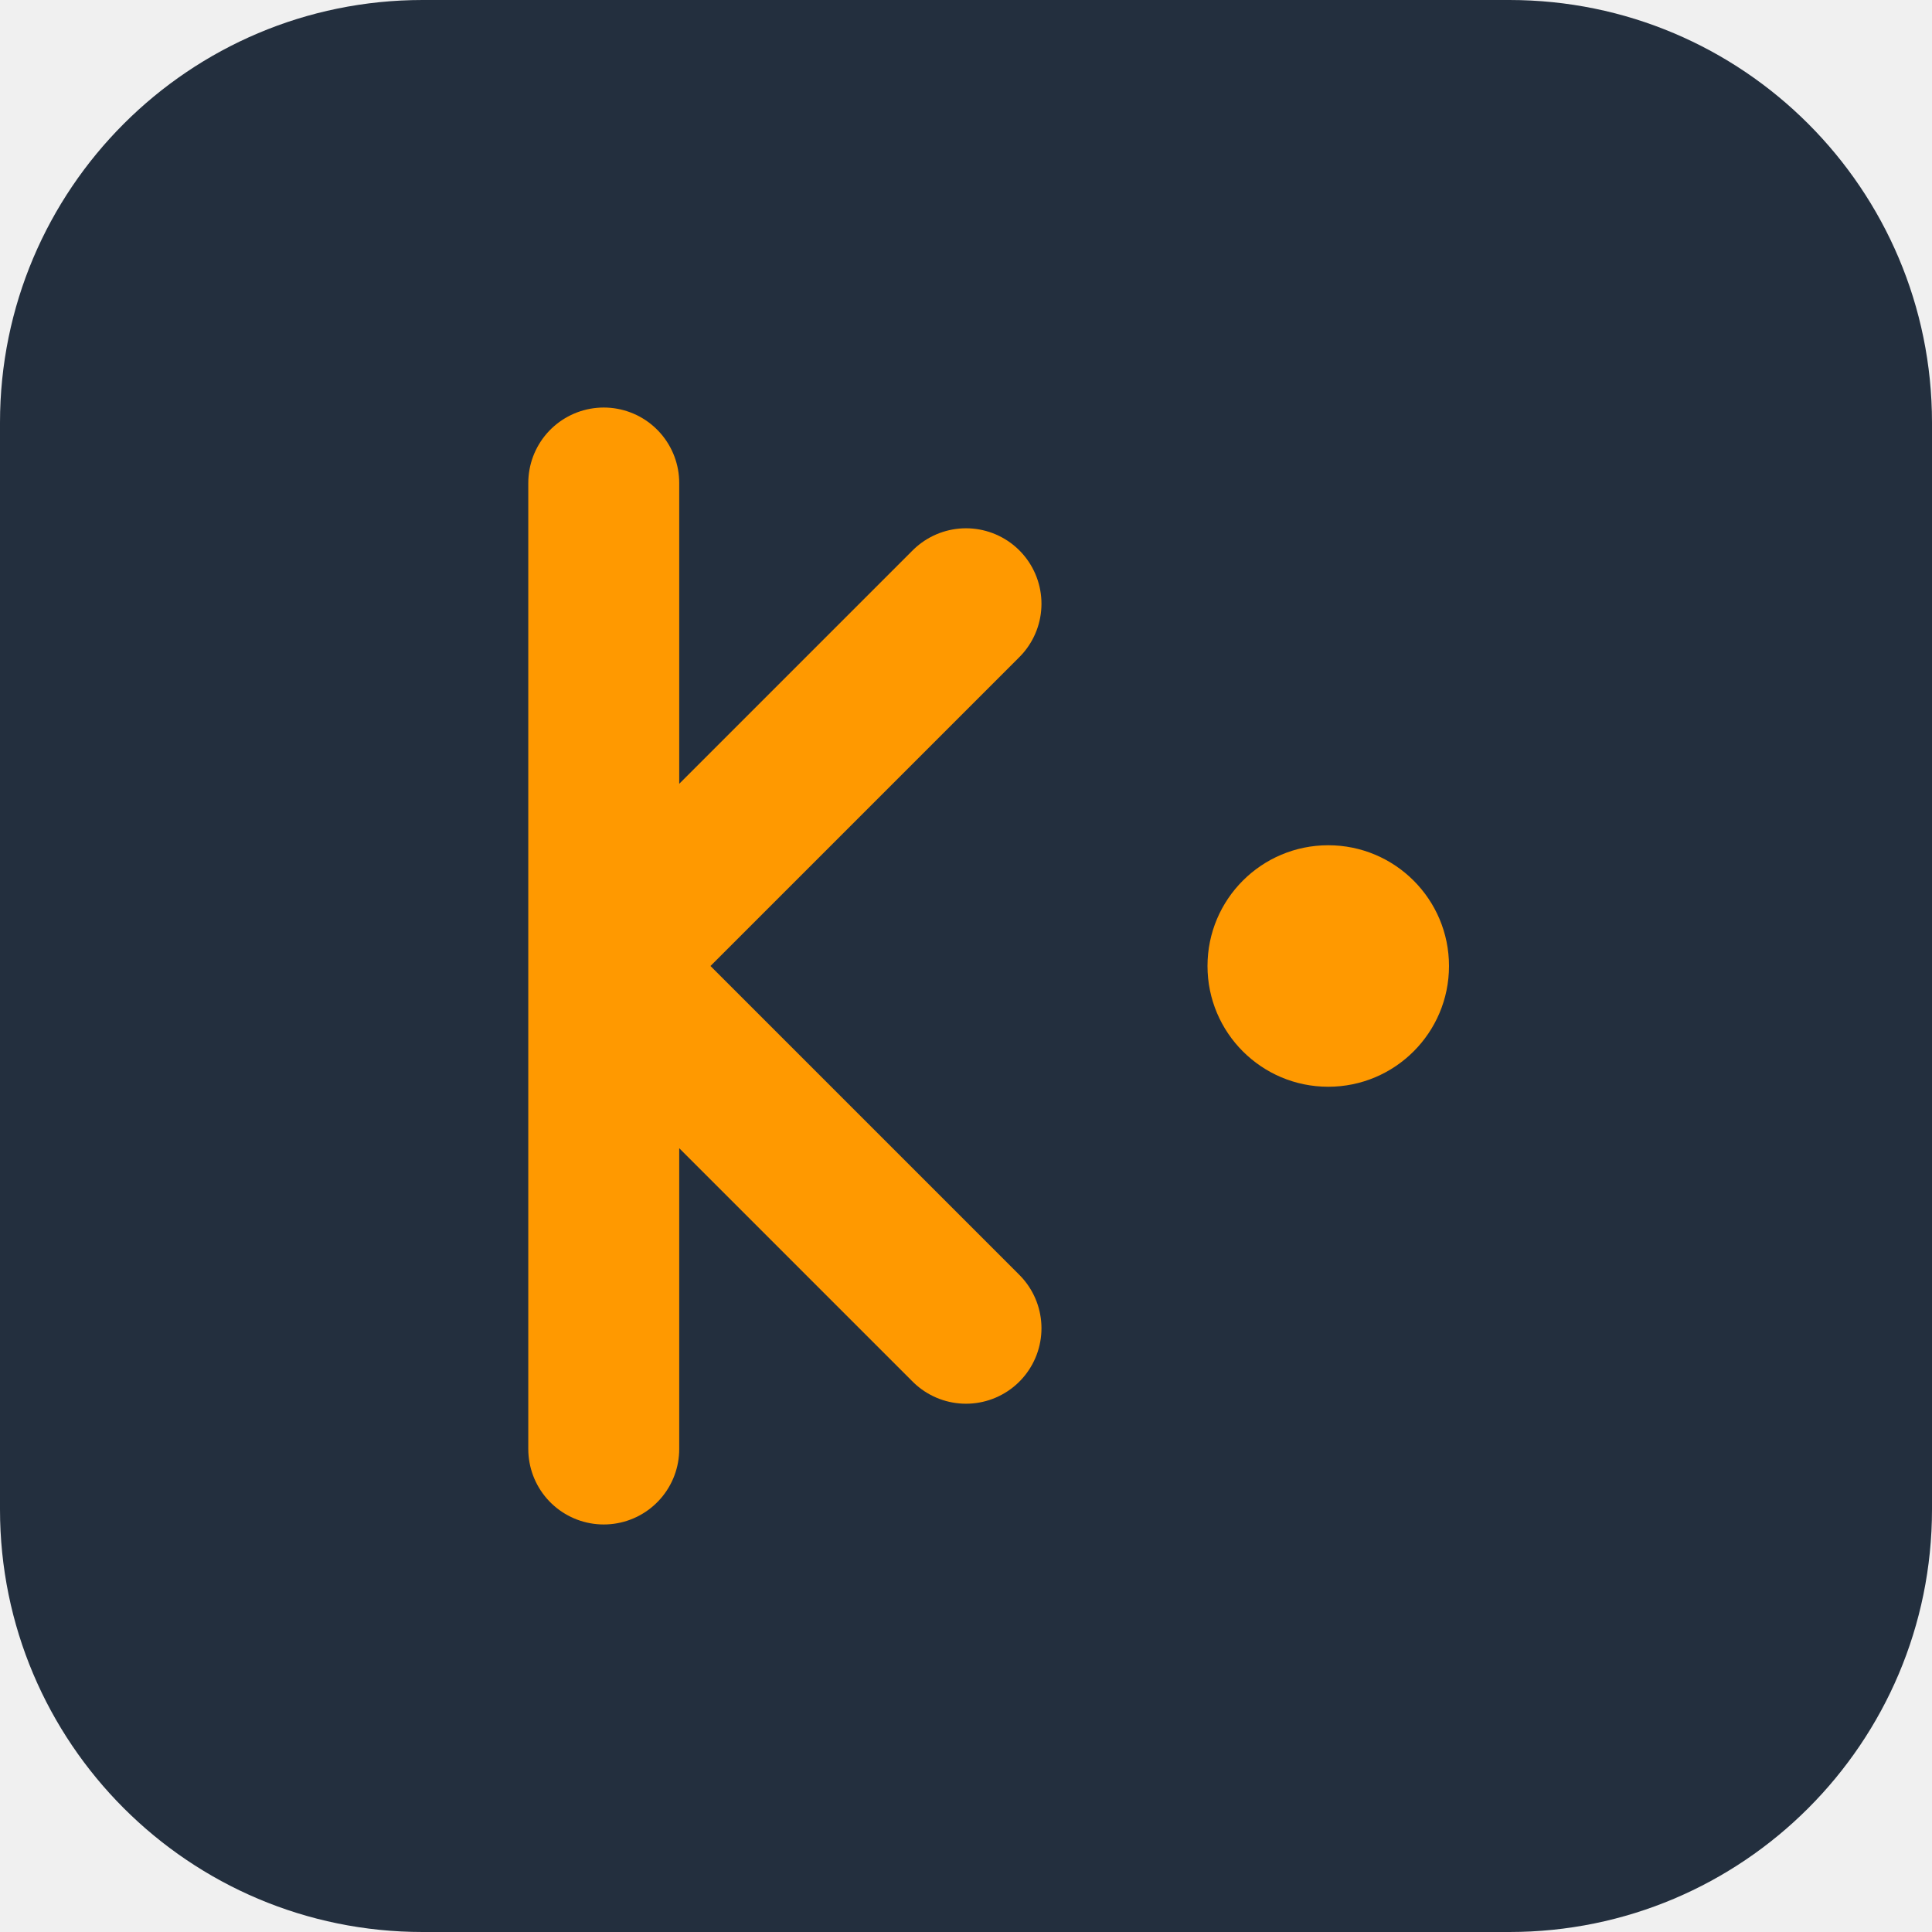
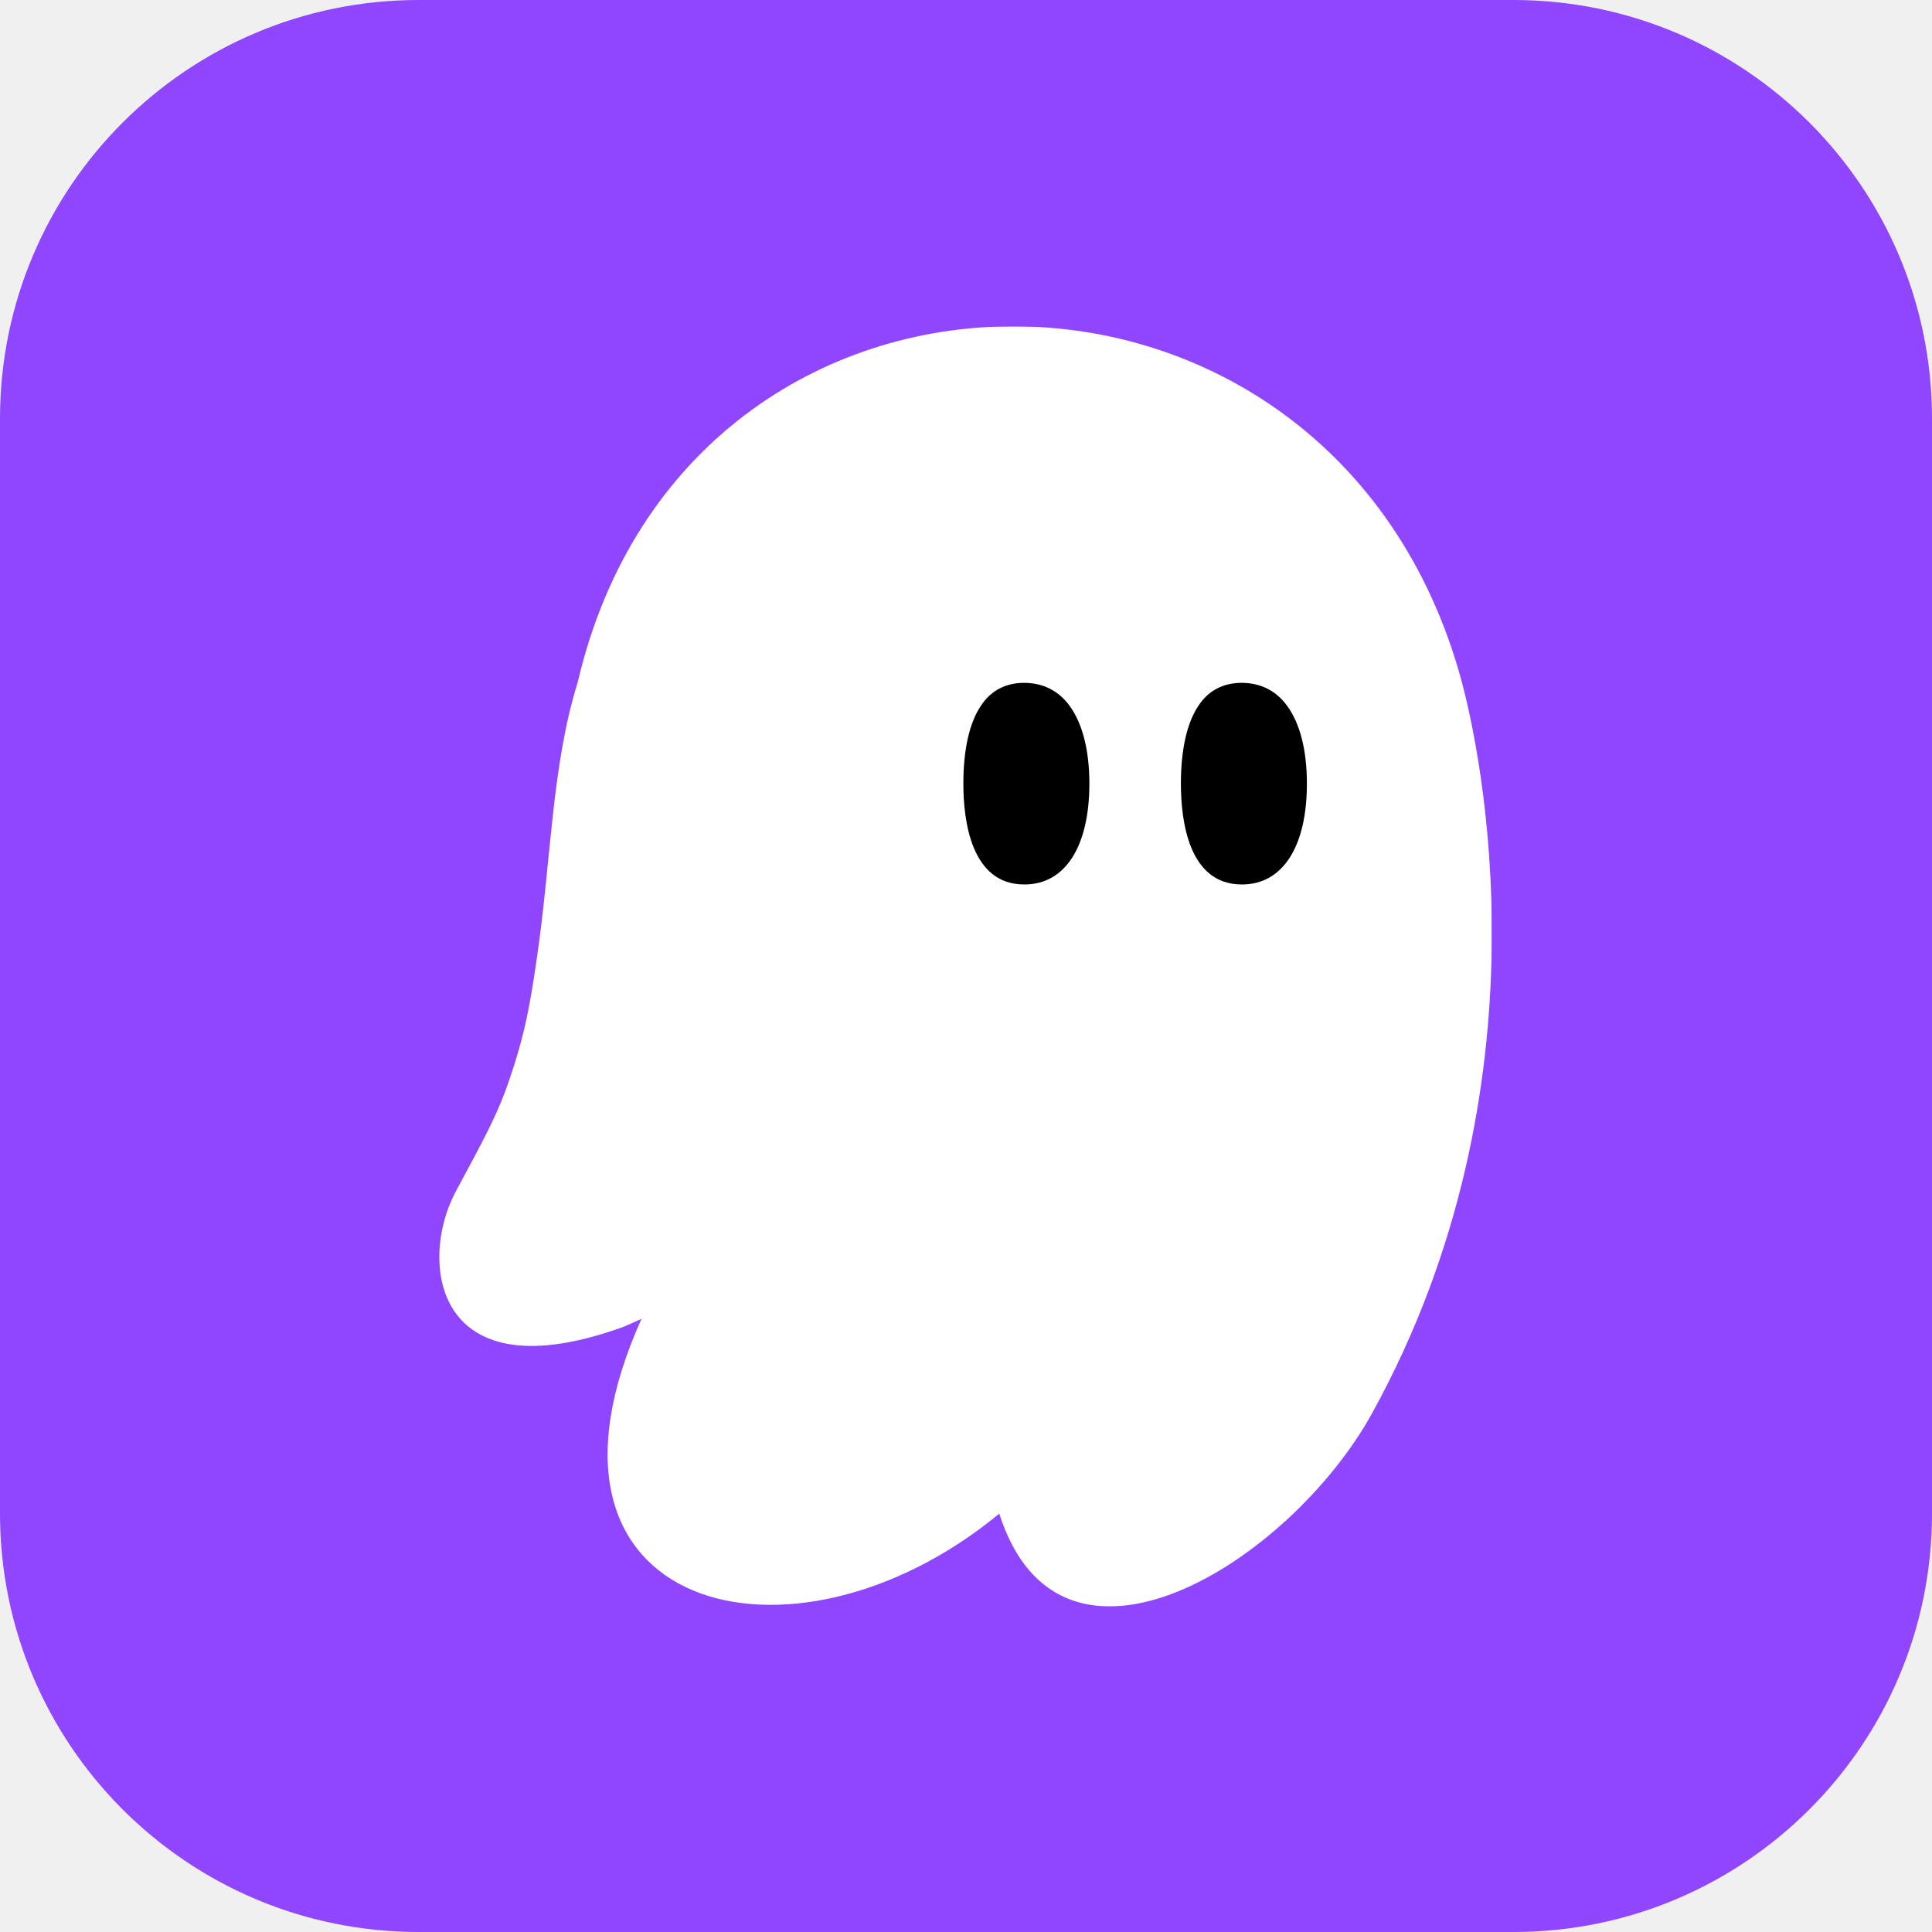
- <svg xmlns="http://www.w3.org/2000/svg" viewBox="0 0 64 64" fill="none">
-   <rect width="64" height="64" rx="14" fill="#232F3E" />
-   <path d="M20 16v32M20 32l12-12M20 32l12 12" stroke="#FF9900" stroke-width="5" stroke-linecap="round" stroke-linejoin="round" />
-   <circle cx="44" cy="32" r="4" fill="#FF9900" />
+ <svg xmlns="http://www.w3.org/2000/svg" width="64" height="64" viewBox="0 0 1200 1200" fill="none">
+   <rect width="1200" height="1200" rx="260" fill="#9046FF" />
+   <mask id="mask0_1106_4856" style="mask-type:luminance" maskUnits="userSpaceOnUse" x="272" y="202" width="655" height="796">
+     <path d="M926.578 202.793H272.637V997.857H926.578V202.793Z" fill="white" />
+   </mask>
+   <g mask="url(#mask0_1106_4856)">
+     <path d="M398.554 818.914C316.315 1001.03 491.477 1046.74 620.672 940.156C658.687 1059.66 801.052 970.473 852.234 877.795C964.787 673.567 919.318 465.357 907.64 422.374C827.637 129.443 427.623 128.946 358.8 423.865C342.651 475.544 342.402 534.18 333.458 595.051C328.986 625.86 325.507 645.488 313.83 677.785C306.873 696.424 297.68 712.819 282.773 740.645C259.915 783.881 269.604 867.113 387.87 823.883L399.051 818.914H398.554Z" fill="white" />
+     <path d="M636.123 549.353C603.328 549.353 598.359 510.097 598.359 486.742C598.359 465.623 602.086 448.977 609.293 438.293C615.504 428.852 624.697 424.131 636.123 424.131C647.555 424.131 657.492 428.852 664.447 438.541C672.398 449.474 676.623 466.12 676.623 486.742C676.623 525.998 661.471 549.353 636.375 549.353H636.123Z" fill="black" />
+     <path d="M771.24 549.353C738.445 549.353 733.477 510.097 733.477 486.742C733.477 465.623 737.203 448.977 744.41 438.293C750.621 428.852 759.814 424.131 771.24 424.131C782.672 424.131 792.609 428.852 799.564 438.541C807.516 449.474 811.74 466.12 811.74 486.742C811.74 525.998 796.588 549.353 771.492 549.353H771.24Z" fill="black" />
+   </g>
</svg>
